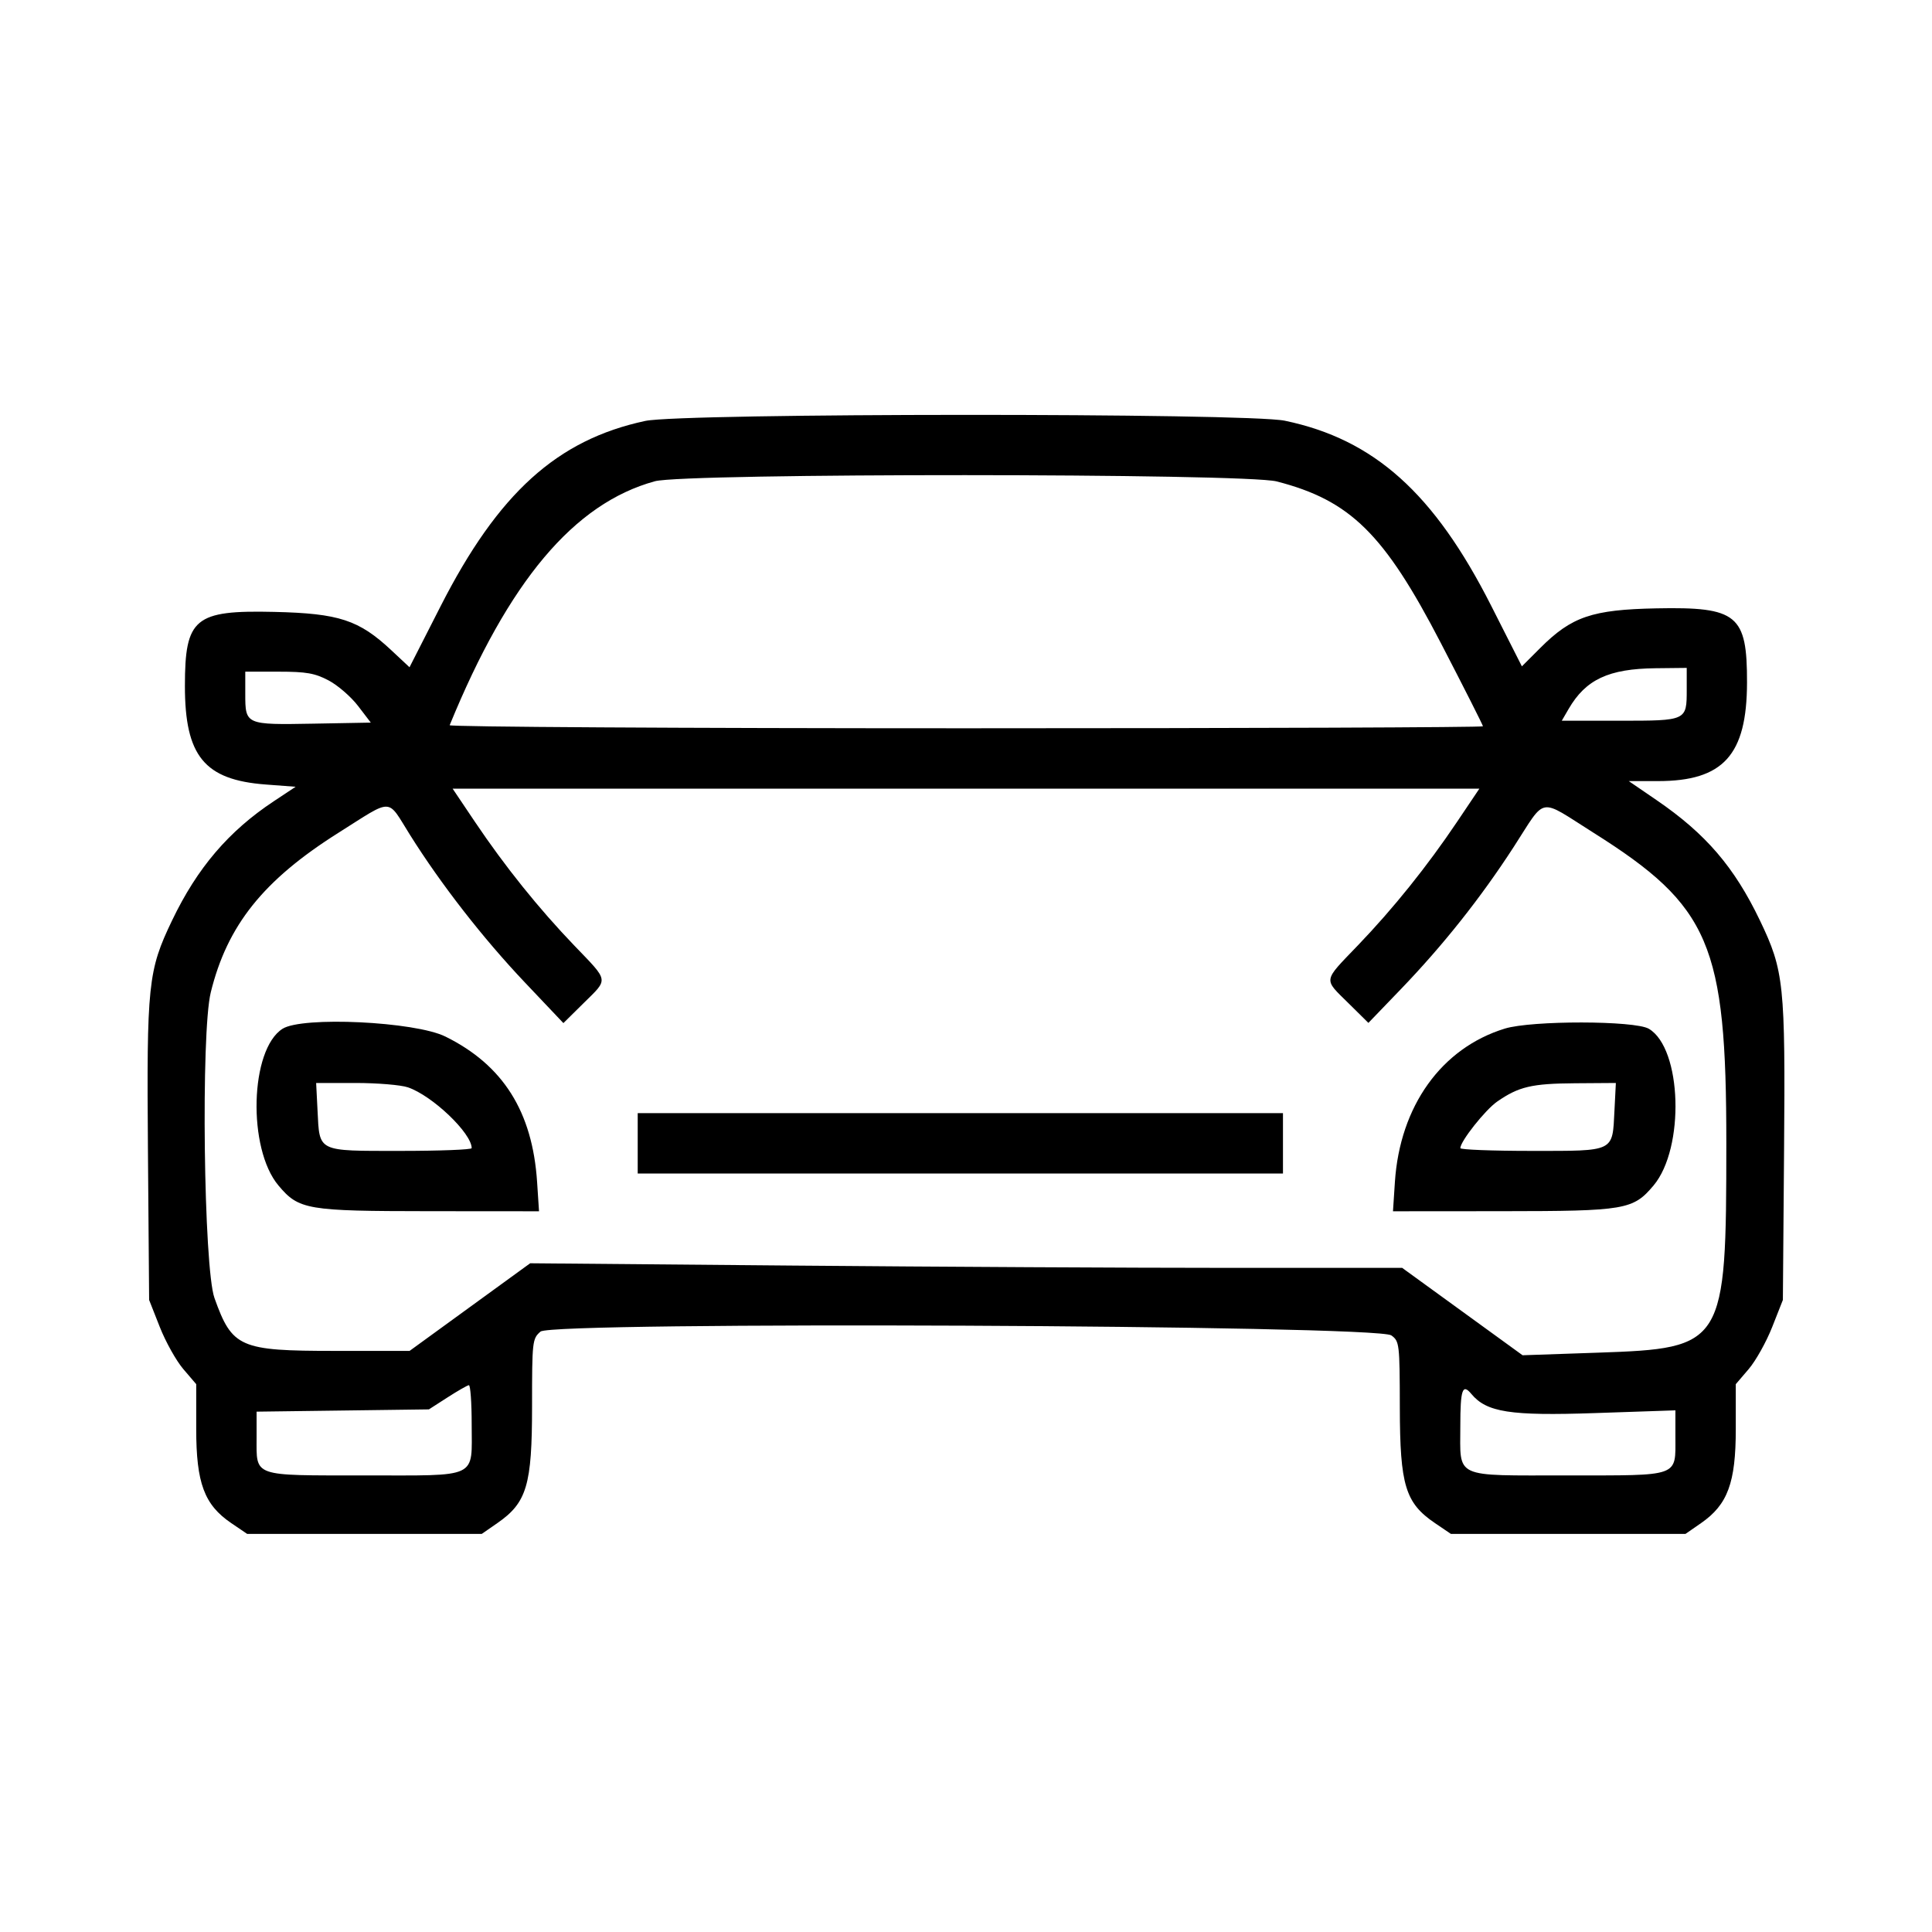
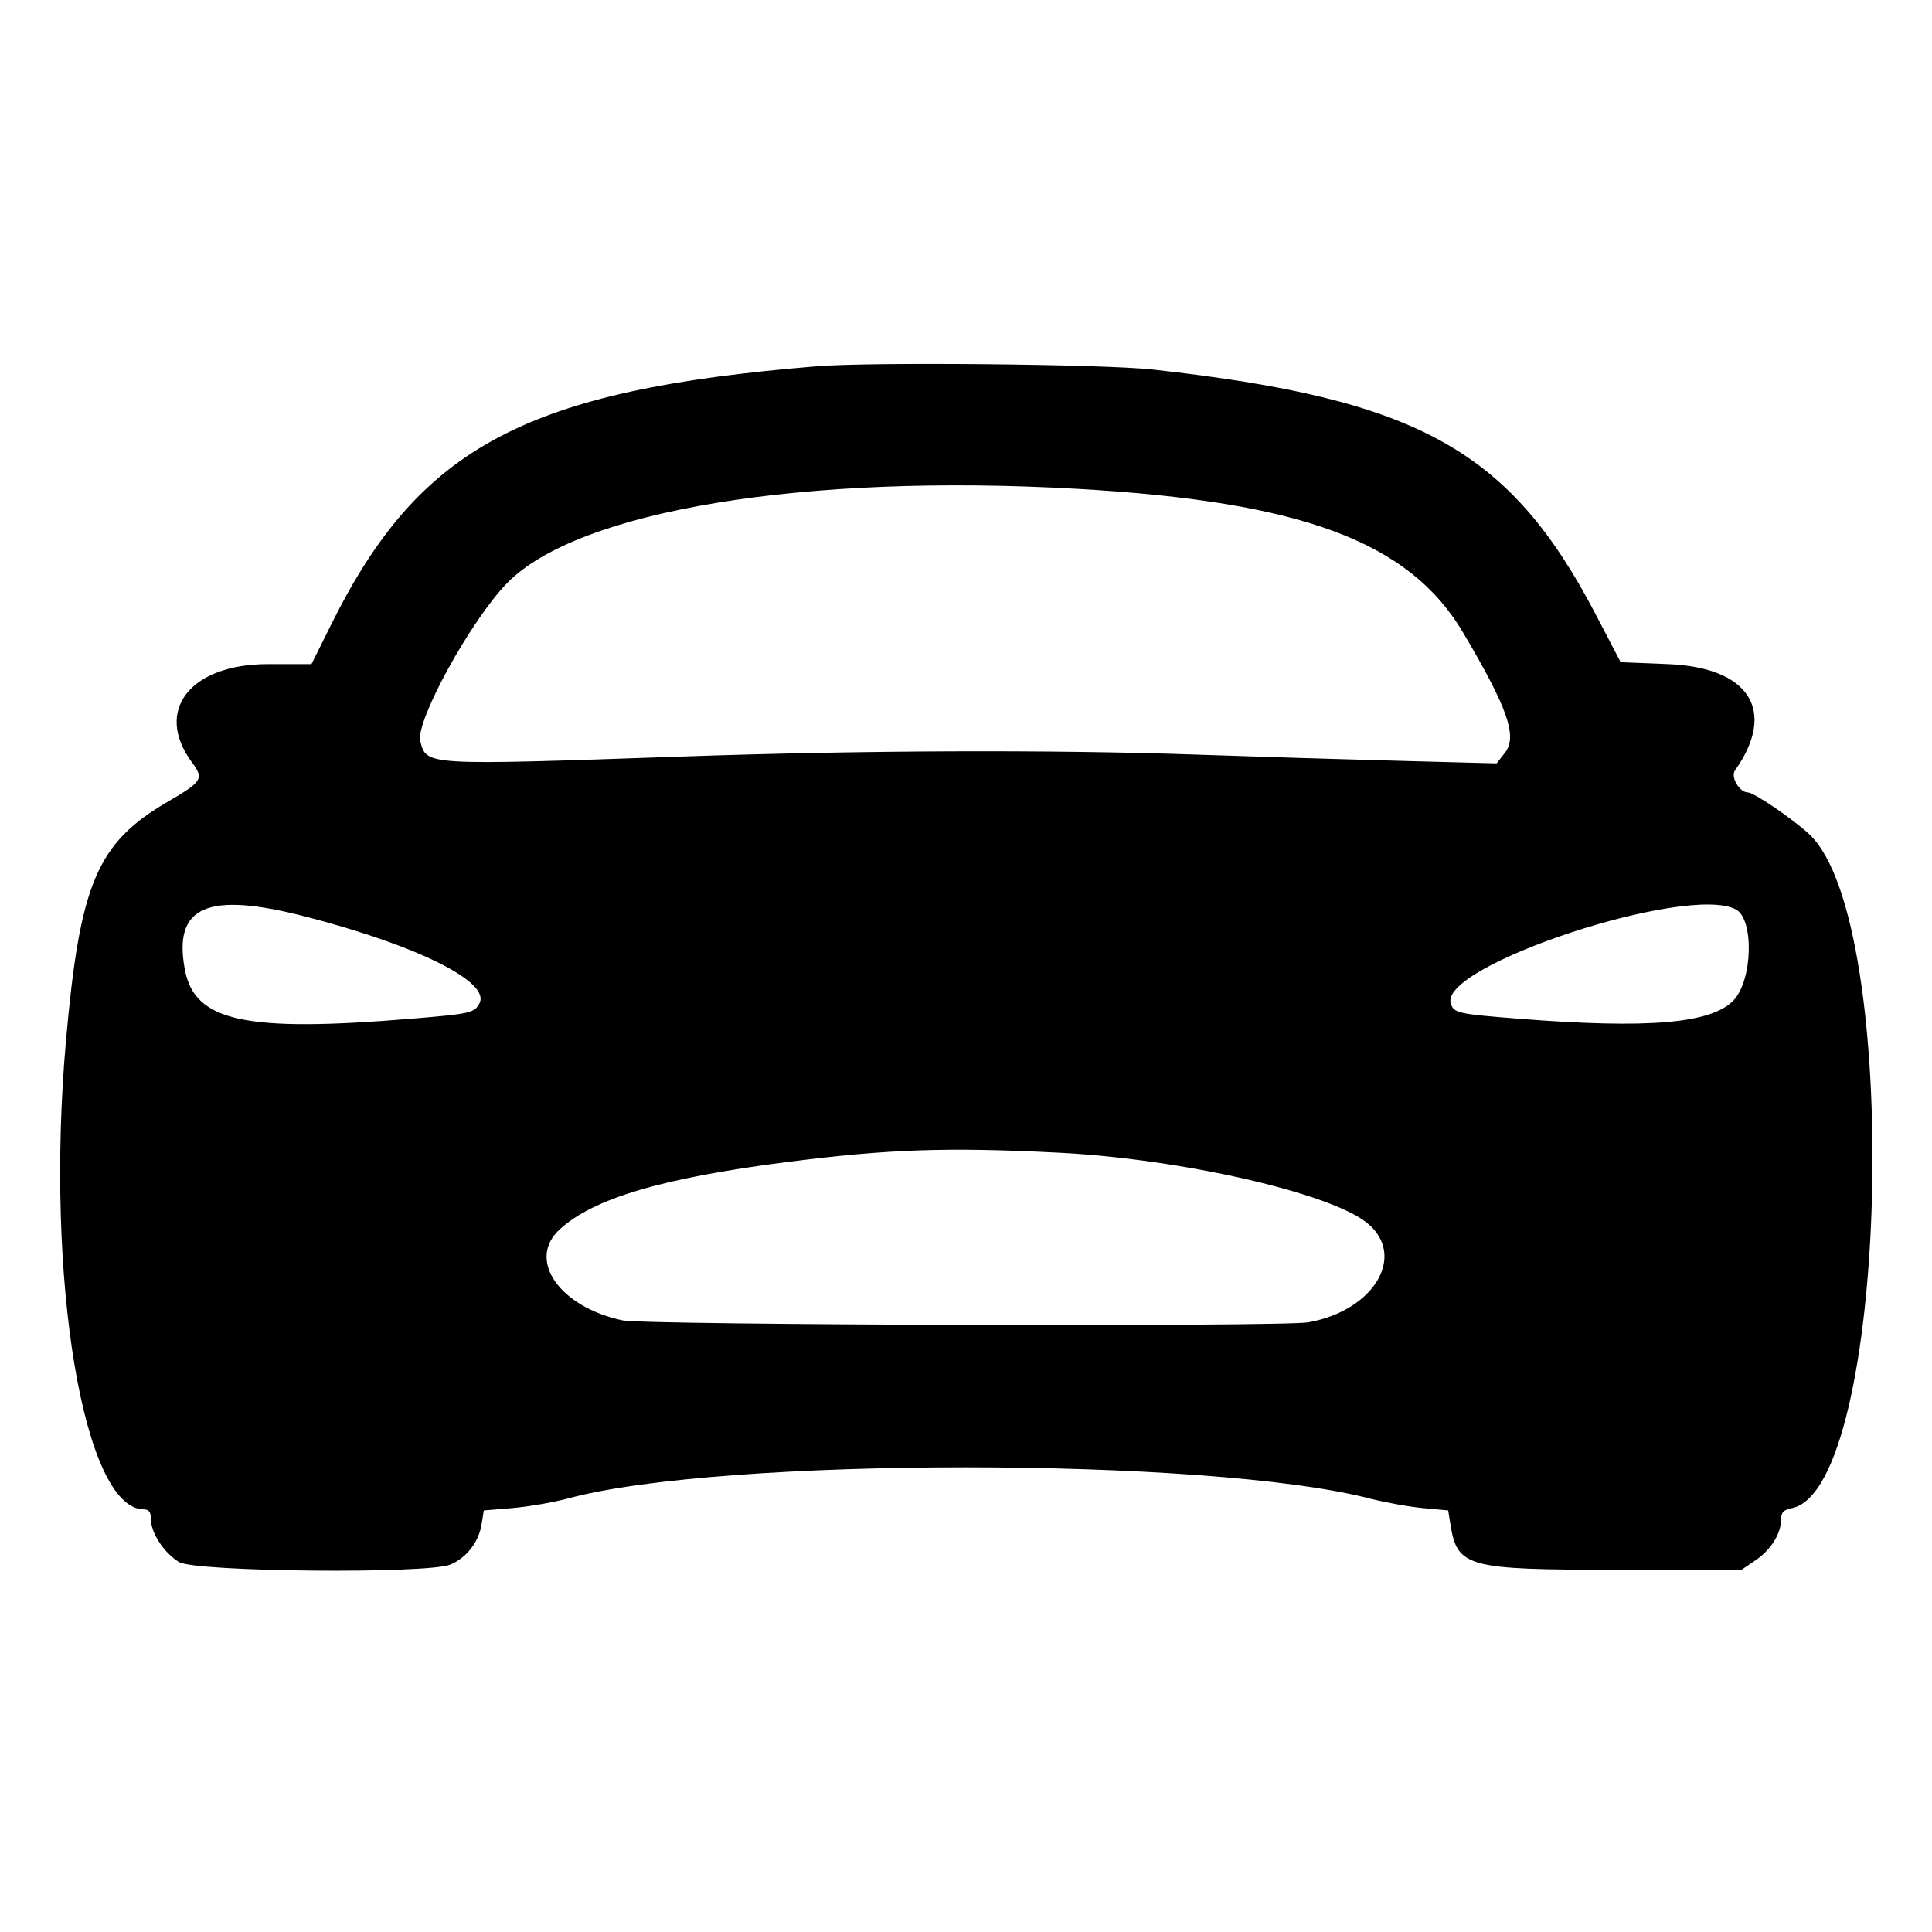
- <svg xmlns="http://www.w3.org/2000/svg" id="svg" width="400" height="400" viewBox="0, 0, 400,400">
+ <svg xmlns="http://www.w3.org/2000/svg" id="svg" width="400" height="400" viewBox="0, 0, 400,400" version="1.1">
  <g id="svgg">
-     <path id="path0" d="M133.594 87.149 C 115.335 91.059,103.152 102.091,91.218 125.519 L 84.785 138.147 81.039 134.644 C 74.309 128.348,70.205 127.001,56.809 126.688 C 40.291 126.302,38.289 127.958,38.284 142.017 C 38.279 156.536,42.324 161.470,55.017 162.425 L 61.208 162.891 56.683 165.890 C 47.324 172.093,40.835 179.700,35.622 190.578 C 30.640 200.973,30.354 203.711,30.630 238.315 L 30.875 269.141 33.084 274.743 C 34.298 277.825,36.492 281.748,37.958 283.461 L 40.625 286.577 40.625 295.869 C 40.625 307.063,42.299 311.558,47.879 315.344 L 51.172 317.578 75.457 317.578 L 99.743 317.578 102.971 315.341 C 109.077 311.110,110.156 307.480,110.156 291.183 C 110.156 277.656,110.213 277.155,111.914 275.688 C 114.396 273.549,285.076 274.314,288.061 276.478 C 289.736 277.692,289.795 278.196,289.819 291.448 C 289.848 307.525,290.961 311.181,297.097 315.344 L 300.391 317.578 324.676 317.578 L 348.962 317.578 352.189 315.341 C 357.703 311.520,359.375 306.990,359.375 295.869 L 359.375 286.577 362.042 283.461 C 363.508 281.748,365.702 277.825,366.916 274.743 L 369.125 269.141 369.370 238.315 C 369.646 203.711,369.360 200.973,364.378 190.578 C 359.080 179.523,353.171 172.636,343.025 165.691 L 337.222 161.719 343.245 161.719 C 356.796 161.719,361.671 156.332,361.702 141.326 C 361.731 127.285,359.704 125.622,342.969 125.953 C 329.618 126.217,325.393 127.658,318.884 134.166 L 315.090 137.960 308.740 125.425 C 296.927 102.107,284.502 90.963,266.016 87.106 C 258.151 85.465,141.281 85.503,133.594 87.149 M264.340 99.676 C 279.590 103.610,286.582 110.502,298.337 133.183 C 303.119 142.409,307.031 150.143,307.031 150.370 C 307.031 150.596,258.838 150.781,199.935 150.781 C 141.032 150.781,92.956 150.495,93.099 150.145 C 105.320 120.309,118.845 104.231,135.584 99.639 C 141.819 97.928,257.696 97.962,264.340 99.676 M349.219 142.813 C 349.219 149.220,349.221 149.219,335.346 149.219 L 323.349 149.219 324.761 146.789 C 328.310 140.676,333.046 138.458,342.773 138.352 L 349.219 138.281 349.219 142.813 M68.041 140.880 C 69.935 141.879,72.674 144.252,74.127 146.153 L 76.770 149.609 64.858 149.826 C 50.828 150.080,50.781 150.059,50.781 143.654 L 50.781 139.063 57.690 139.063 C 63.413 139.063,65.188 139.374,68.041 140.880 M301.675 170.145 C 295.466 179.379,288.484 188.074,281.111 195.754 C 273.849 203.318,273.974 202.556,279.157 207.674 L 283.313 211.779 289.921 204.913 C 298.804 195.682,306.558 185.914,313.437 175.290 C 320.241 164.781,318.336 165.113,329.921 172.413 C 354.050 187.616,357.425 195.508,357.417 236.719 C 357.409 278.563,357.045 279.156,330.859 280.055 L 315.234 280.591 302.770 271.545 L 290.305 262.500 254.332 262.499 C 234.547 262.499,193.926 262.284,164.063 262.022 L 109.766 261.546 97.284 270.617 L 84.803 279.688 69.316 279.688 C 49.629 279.688,48.074 279.005,44.405 268.750 C 42.169 262.500,41.577 213.839,43.635 205.469 C 47.053 191.566,54.537 182.212,70.079 172.415 C 81.588 165.161,80.028 165.112,84.899 172.875 C 91.311 183.094,100.003 194.260,108.648 203.382 L 116.645 211.820 120.822 207.695 C 126.029 202.553,126.153 203.320,118.889 195.754 C 111.516 188.074,104.534 179.379,98.325 170.145 L 93.710 163.281 200.000 163.281 L 306.290 163.281 301.675 170.145 M58.494 212.999 C 51.746 217.304,51.214 237.792,57.652 245.444 C 61.882 250.471,63.489 250.745,88.807 250.764 L 111.598 250.781 111.201 244.727 C 110.245 230.157,104.158 220.503,92.208 214.605 C 85.908 211.496,62.591 210.385,58.494 212.999 M311.551 212.961 C 298.434 216.996,289.830 229.008,288.799 244.727 L 288.402 250.781 311.193 250.764 C 336.511 250.745,338.118 250.471,342.348 245.444 C 348.855 237.710,348.236 217.049,341.375 212.997 C 338.466 211.278,317.105 211.252,311.551 212.961 M84.454 225.121 C 89.502 226.837,97.656 234.613,97.656 237.711 C 97.656 238.025,91.020 238.281,82.908 238.281 C 65.576 238.281,66.179 238.574,65.745 229.970 L 65.454 224.219 73.626 224.219 C 78.121 224.219,82.993 224.625,84.454 225.121 M334.255 229.970 C 333.821 238.574,334.424 238.281,317.092 238.281 C 308.980 238.281,302.344 238.025,302.344 237.711 C 302.344 236.301,307.505 229.782,309.978 228.068 C 314.444 224.974,317.131 224.341,326.062 224.278 L 334.546 224.219 334.255 229.970 M132.031 236.719 L 132.031 242.969 198.828 242.969 L 265.625 242.969 265.625 236.719 L 265.625 230.469 198.828 230.469 L 132.031 230.469 132.031 236.719 M97.656 294.866 C 97.656 306.282,99.364 305.469,75.391 305.469 C 52.084 305.469,53.125 305.835,53.125 297.641 L 53.125 292.269 70.963 292.033 L 88.800 291.797 92.642 289.326 C 94.755 287.967,96.748 286.824,97.070 286.787 C 97.393 286.749,97.656 290.385,97.656 294.866 M304.616 288.586 C 307.784 292.404,312.669 293.163,330.218 292.564 L 346.875 291.997 346.875 297.505 C 346.875 305.857,347.959 305.469,324.609 305.469 C 300.709 305.469,302.344 306.219,302.344 295.257 C 302.344 287.678,302.786 286.381,304.616 288.586 " stroke="none" fill="#000000" fill-rule="evenodd" />
+     <path id="path0" d="M169.141 75.830 C 108.929 80.754,86.895 92.446,68.636 129.158 L 64.488 137.500 55.486 137.501 C 39.292 137.503,31.836 147.149,39.753 157.856 C 42.256 161.243,41.911 161.798,34.685 166.016 C 20.074 174.543,16.534 182.889,13.645 215.625 C 9.314 264.712,17.285 312.500,29.805 312.500 C 30.845 312.500,31.250 313.076,31.250 314.556 C 31.250 317.382,33.932 321.474,37.046 323.398 C 40.372 325.454,88.513 325.903,93.253 323.923 C 96.584 322.531,99.118 319.268,99.701 315.617 L 100.165 312.719 106.137 312.221 C 109.422 311.947,114.679 311.030,117.820 310.183 C 149.503 301.644,250.230 301.665,283.471 310.219 C 286.761 311.065,291.789 311.973,294.644 312.235 L 299.834 312.713 300.298 315.614 C 301.712 324.454,303.705 325.000,334.545 325.000 L 360.575 325.000 363.482 323.024 C 366.672 320.857,368.750 317.529,368.750 314.590 C 368.750 313.130,369.263 312.593,370.985 312.248 C 391.011 308.243,394.011 190.623,374.544 172.679 C 371.045 169.454,363.119 164.063,361.877 164.063 C 360.141 164.062,358.256 160.865,359.203 159.525 C 367.918 147.191,362.246 138.173,345.350 137.500 L 335.547 137.109 330.391 127.237 C 312.551 93.080,293.633 82.618,238.672 76.509 C 228.591 75.389,180.304 74.918,169.141 75.830 M223.047 101.211 C 269.553 103.848,291.774 112.128,302.920 130.972 C 312.189 146.643,314.223 152.498,311.569 155.873 L 309.856 158.050 289.498 157.513 C 278.302 157.218,259.648 156.648,248.047 156.246 C 217.666 155.193,178.692 155.336,141.016 156.638 C 87.698 158.481,88.295 158.517,87.016 153.422 C 85.989 149.331,97.524 128.349,105.002 120.708 C 119.687 105.700,166.336 97.995,223.047 101.211 M63.469 189.824 C 86.600 195.830,101.613 203.340,99.263 207.730 C 98.198 209.720,97.402 209.900,85.156 210.914 C 50.784 213.760,40.314 211.501,38.284 200.798 C 35.779 187.584,42.897 184.482,63.469 189.824 M359.400 188.295 C 363.202 190.330,362.868 202.977,358.903 207.117 C 354.305 211.916,341.304 213.027,314.453 210.916 C 301.783 209.920,301.004 209.744,300.369 207.744 C 297.890 199.934,349.423 182.955,359.400 188.295 M219.271 238.658 C 244.636 239.948,275.540 247.012,283.109 253.251 C 291.267 259.975,284.492 271.354,270.891 273.770 C 265.456 274.736,133.574 274.364,128.885 273.370 C 115.831 270.602,109.058 260.864,115.820 254.586 C 122.756 248.147,137.065 243.894,162.891 240.595 C 184.002 237.899,196.138 237.482,219.271 238.658 " stroke="none" fill="#000000" fill-rule="evenodd" />
  </g>
</svg>
